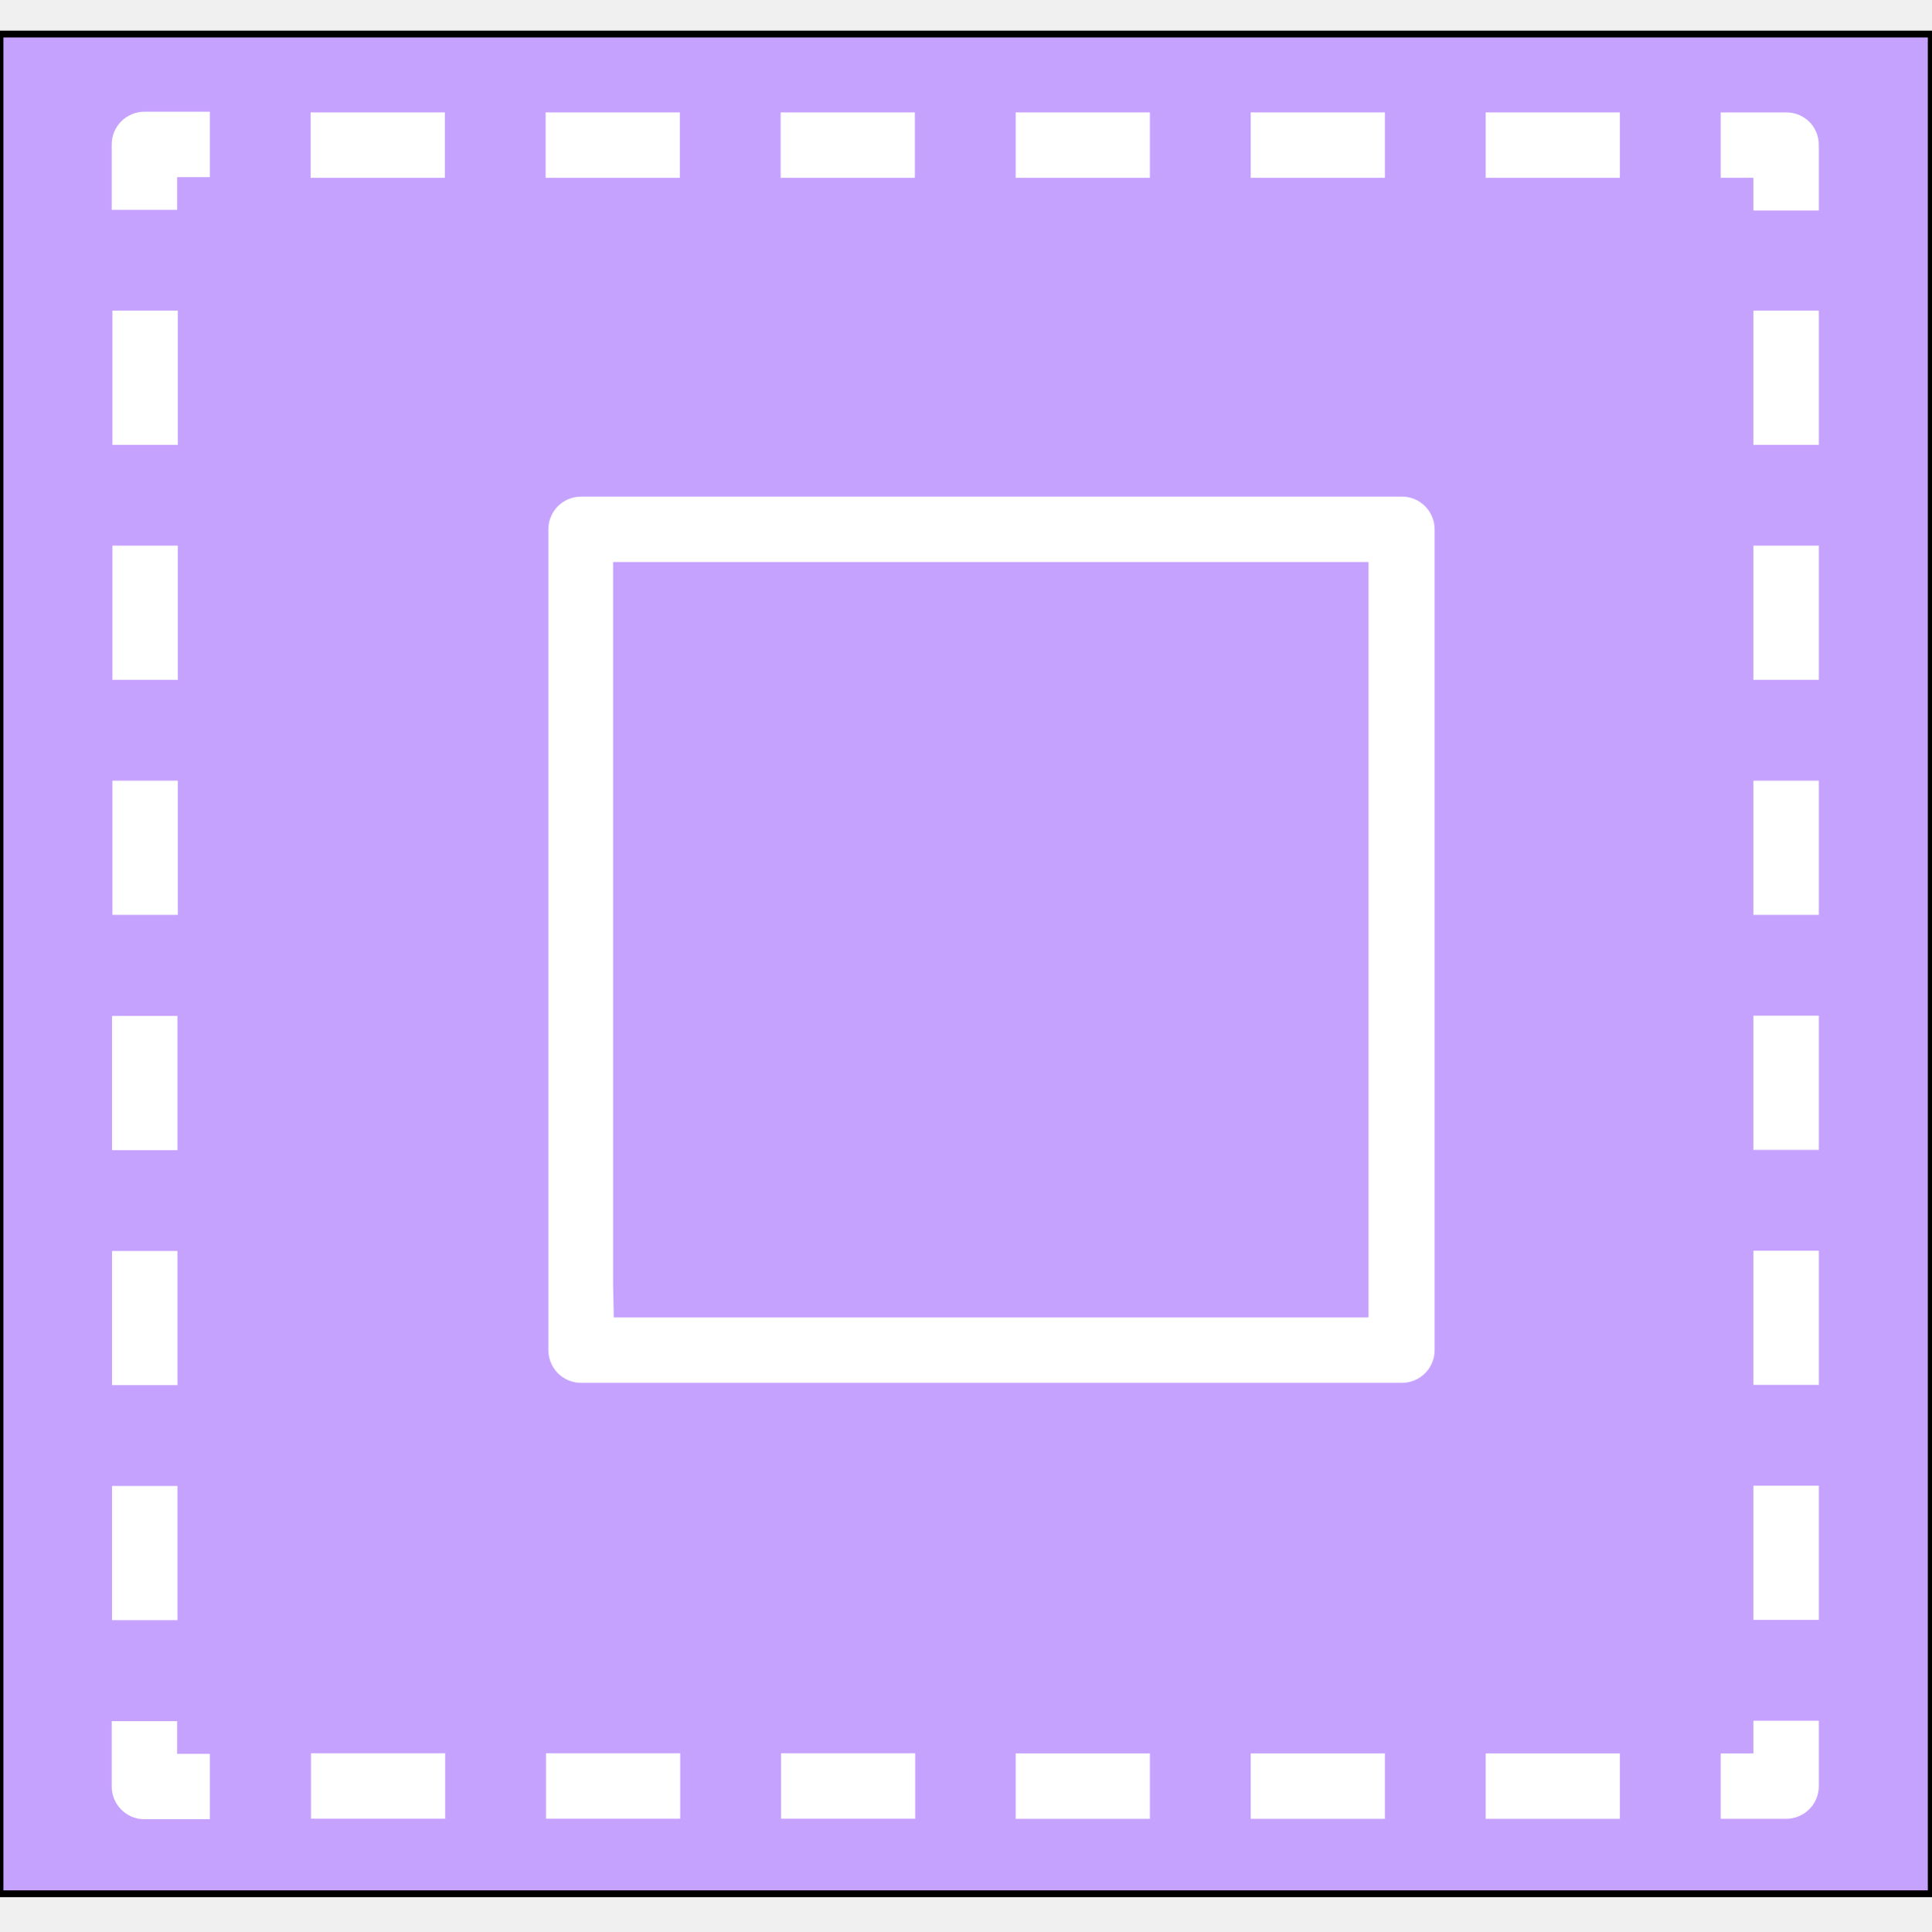
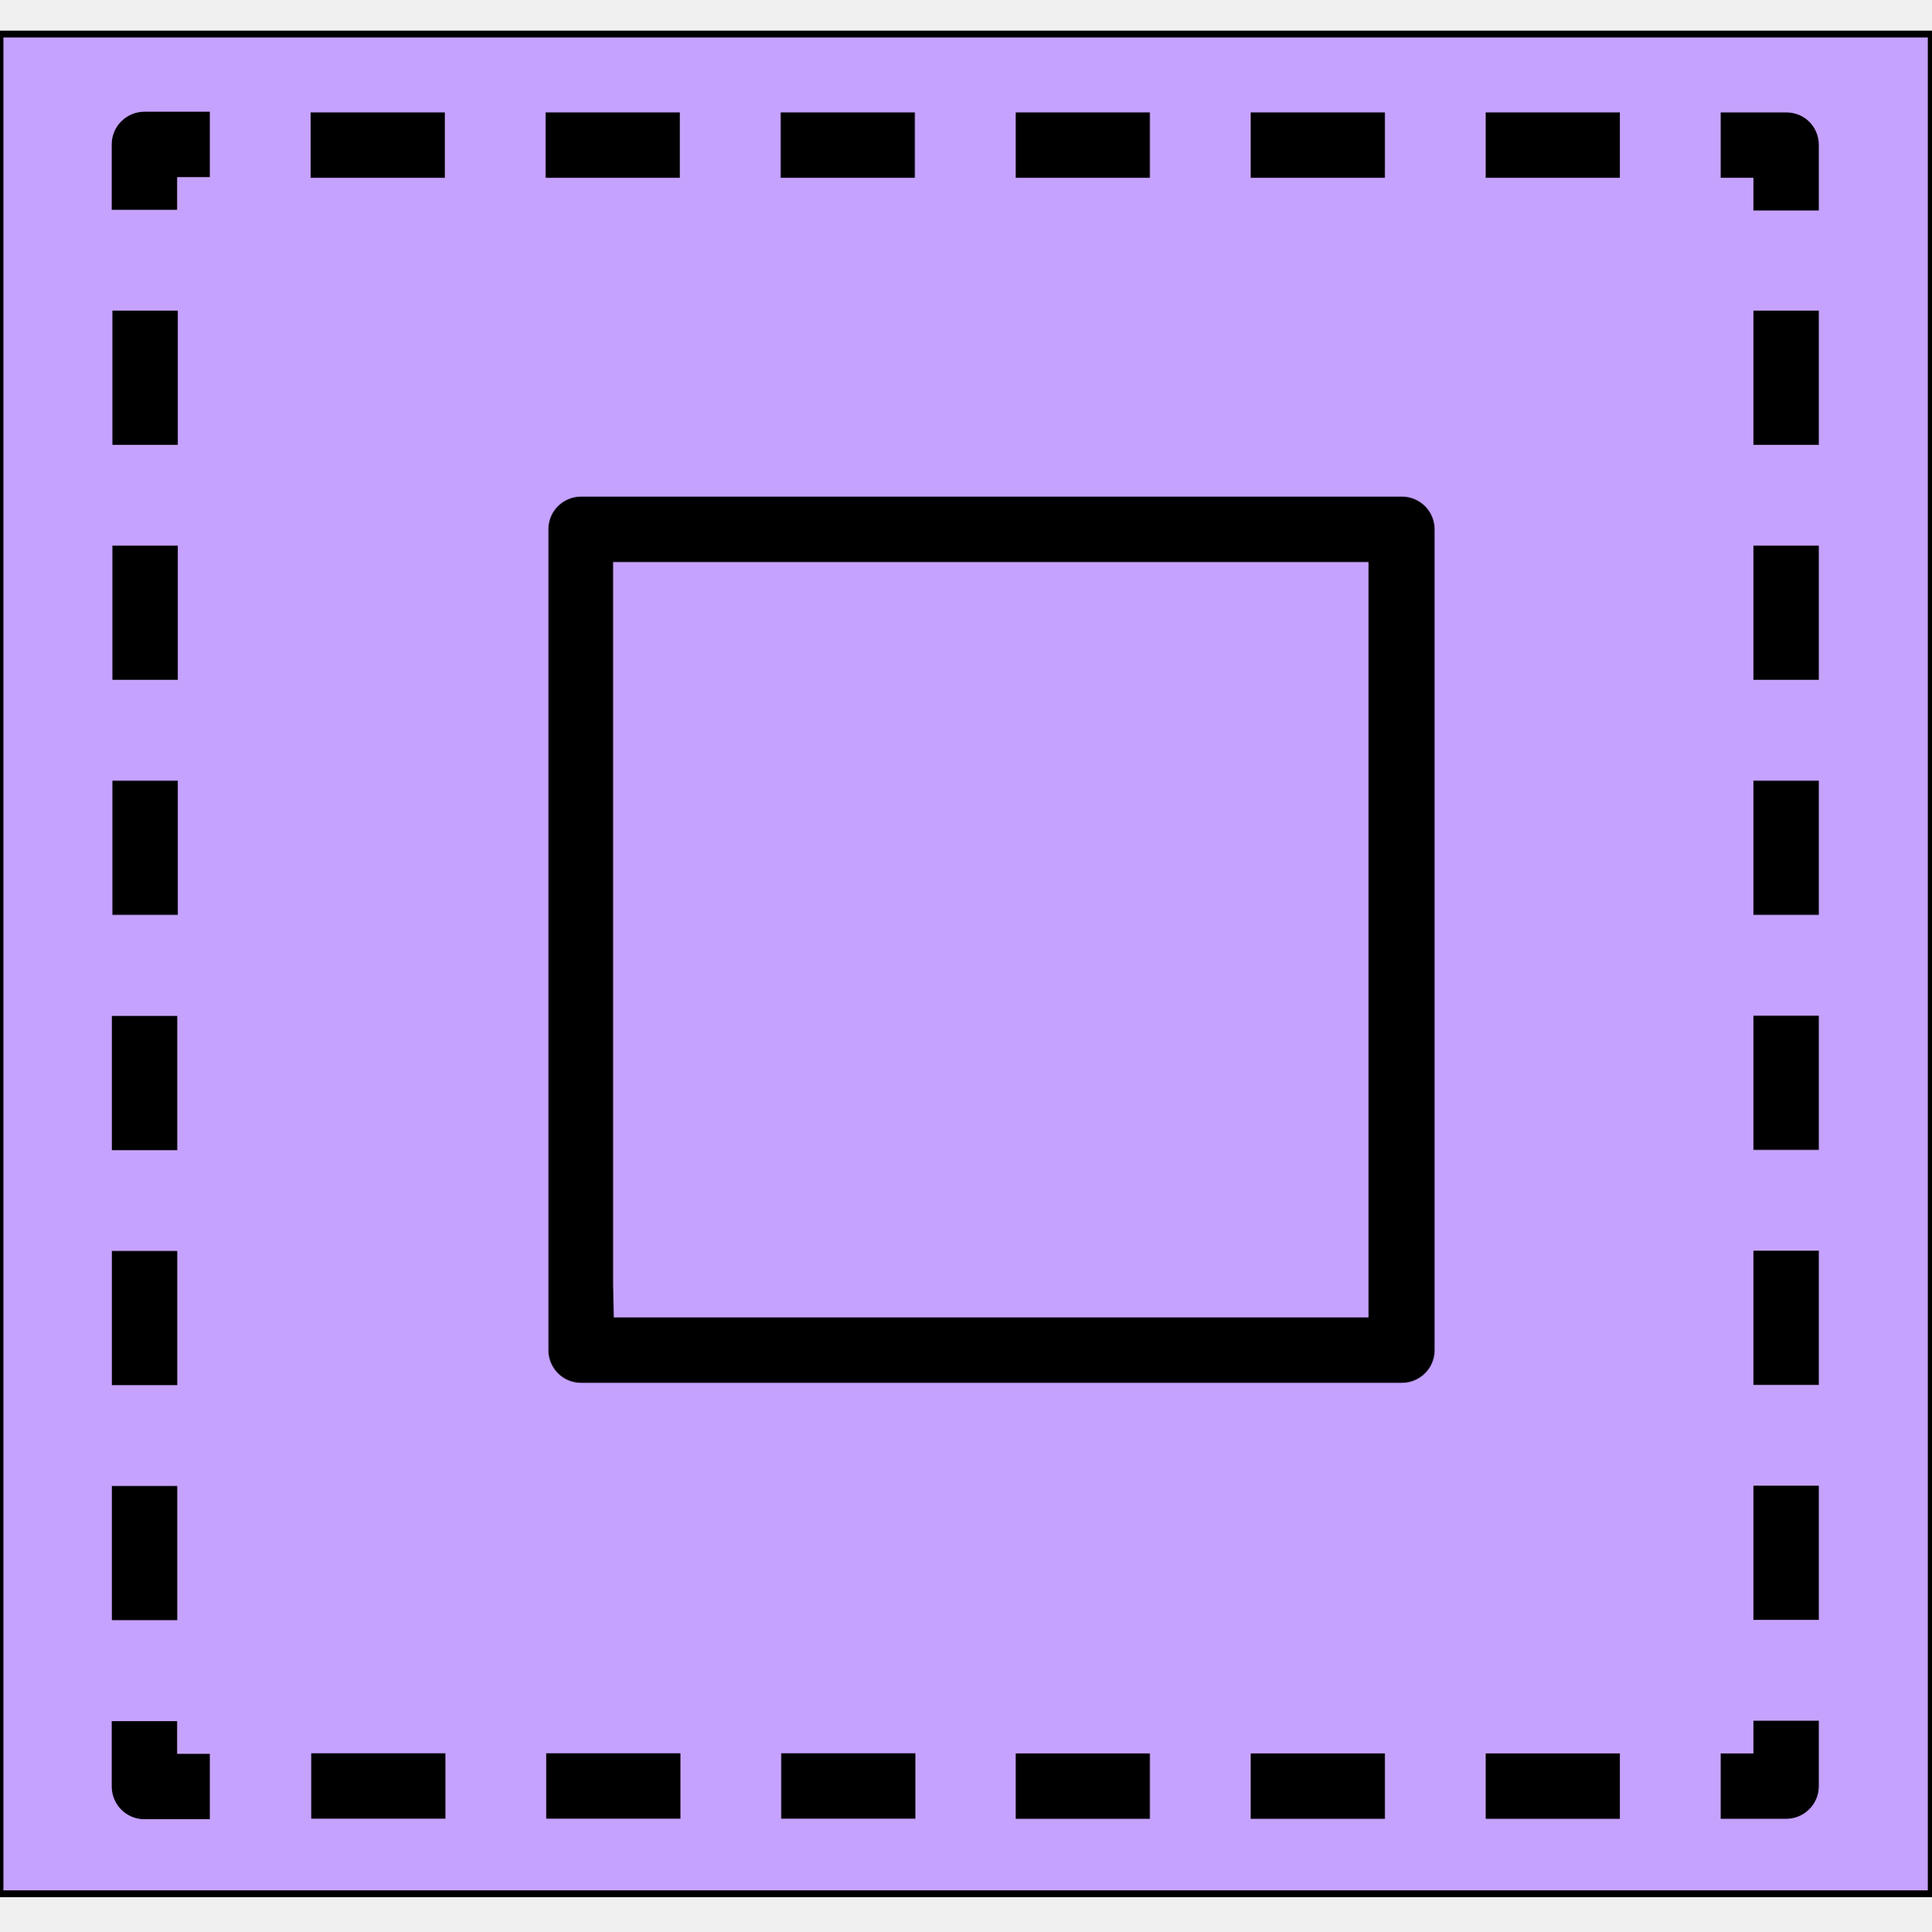
<svg xmlns="http://www.w3.org/2000/svg" version="1.1" id="レイヤー_1" x="0px" y="0px" viewBox="0 0 283.5 283.5" style="enable-background:new 0 0 283.5 283.5;" xml:space="preserve">
  <style type="text/css">
	.st0{fill:#C6A2FF;stroke:#000000;stroke-miterlimit:10;}
	.st1{fill:#C6A2FF;}
- 	.st2{fill:#FFFFFF;}
</style>
  <g id="レイヤー_2_00000128485723241691145120000015815355065184776348_">
</g>
  <rect y="5" class="st0" width="283.5" height="273" />
  <g id="レイヤー_1_00000097489233189690552160000004944481625674201508_">
    <g transform="translate(64,-64)">
      <polygon class="st1" points="30.9,257.4 45.6,257.4 45.6,257.4 65.3,257.4 65.3,257.4 80.1,257.4 80.1,257.4 99.8,257.4     99.8,257.4 114.6,257.4 114.6,257.4 134.3,257.4 134.3,257.4 136.9,257.4 136.9,146.5 26,146.5 26,149.1 26,168.8 26,183.6     26,203.3 26,218.1 26,237.8 26,252.6 26,257.4   " />
-       <path class="st2" d="M16.5,149.1v19.7v14.8v19.7v14.8v19.7v14.8v9.6l0,0c0,2.6,2.1,4.8,4.8,4.8h120.5c2.6,0,4.8-2.1,4.8-4.8V141.7    c0-2.6-2.1-4.8-4.8-4.8H21.3c-2.6,0-4.8,2.1-4.8,4.8C16.5,141.7,16.5,149.1,16.5,149.1z M26,252.6v-14.8v-19.7v-14.8v-19.7v-14.8    v-19.7v-2.6h110.9v110.9h-2.6l0,0h-19.7l0,0H99.8l0,0H80.1l0,0H65.3l0,0H45.6l0,0H30.9l0,0h-4.8L26,252.6L26,252.6z" />
+       <path d="M16.5,149.1v19.7v14.8v19.7v14.8v19.7v14.8v9.6l0,0c0,2.6,2.1,4.8,4.8,4.8h120.5c2.6,0,4.8-2.1,4.8-4.8V141.7    c0-2.6-2.1-4.8-4.8-4.8H21.3c-2.6,0-4.8,2.1-4.8,4.8V149.1z M26,252.6v-14.8v-19.7v-14.8v-19.7v-14.8v-19.7v-2.6h110.9v110.9h-2.6    l0,0h-19.7l0,0H99.8l0,0H80.1l0,0H65.3l0,0H45.6l0,0H30.9l0,0h-4.8L26,252.6L26,252.6z" />
    </g>
-     <rect x="16.5" y="80.1" class="st2" width="9.6" height="19.7" />
-     <rect x="16.5" y="114.6" class="st2" width="9.6" height="19.7" />
-     <rect x="16.5" y="45.6" class="st2" width="9.6" height="19.7" />
-     <path class="st2" d="M26,26h4.8v-9.6h-9.6c-2.6,0-4.8,2.1-4.8,4.8v9.6H26V26z" />
-     <rect x="80.1" y="16.5" class="st2" width="19.7" height="9.6" />
-     <rect x="45.6" y="16.5" class="st2" width="19.7" height="9.6" />
-     <rect x="114.6" y="16.5" class="st2" width="19.7" height="9.6" />
-     <rect x="218.1" y="16.5" class="st2" width="19.7" height="9.6" />
-     <rect x="149.1" y="16.5" class="st2" width="19.7" height="9.6" />
-     <rect x="183.6" y="16.5" class="st2" width="19.7" height="9.6" />
-     <path class="st2" d="M262.2,16.5h-9.6v9.6h4.8v4.8h9.6v-9.6C267,18.6,264.9,16.5,262.2,16.5z" />
-     <rect x="257.4" y="80.1" class="st2" width="9.6" height="19.7" />
-     <rect x="257.4" y="45.6" class="st2" width="9.6" height="19.7" />
-     <rect x="257.4" y="183.6" class="st2" width="9.6" height="19.7" />
-     <rect x="257.4" y="114.6" class="st2" width="9.6" height="19.7" />
-     <rect x="257.4" y="218.1" class="st2" width="9.6" height="19.7" />
-     <rect x="257.4" y="149.1" class="st2" width="9.6" height="19.7" />
-     <path class="st2" d="M257.4,257.4h-4.8v9.6h9.6c2.6,0,4.8-2.1,4.8-4.8v-9.6h-9.6L257.4,257.4L257.4,257.4z" />
-     <rect x="183.6" y="257.4" class="st2" width="19.7" height="9.6" />
-     <rect x="218.1" y="257.4" class="st2" width="19.7" height="9.6" />
-     <rect x="149.1" y="257.4" class="st2" width="19.7" height="9.6" />
+     <rect x="16.5" y="80.1" width="9.6" height="19.7" />
+     <rect x="16.5" y="114.6" width="9.6" height="19.7" />
+     <rect x="16.5" y="45.6" width="9.6" height="19.7" />
+     <path d="M26,26h4.8v-9.6h-9.6c-2.6,0-4.8,2.1-4.8,4.8v9.6H26V26z" />
+     <rect x="80.1" y="16.5" width="19.7" height="9.6" />
+     <rect x="45.6" y="16.5" width="19.7" height="9.6" />
+     <rect x="114.6" y="16.5" width="19.7" height="9.6" />
+     <rect x="218.1" y="16.5" width="19.7" height="9.6" />
+     <rect x="149.1" y="16.5" width="19.7" height="9.6" />
+     <rect x="183.6" y="16.5" width="19.7" height="9.6" />
+     <path d="M262.2,16.5h-9.6v9.6h4.8v4.8h9.6v-9.6C267,18.6,264.9,16.5,262.2,16.5z" />
+     <rect x="257.4" y="80.1" width="9.6" height="19.7" />
+     <rect x="257.4" y="45.6" width="9.6" height="19.7" />
+     <rect x="257.4" y="183.6" width="9.6" height="19.7" />
+     <rect x="257.4" y="114.6" width="9.6" height="19.7" />
+     <rect x="257.4" y="218.1" width="9.6" height="19.7" />
+     <rect x="257.4" y="149.1" width="9.6" height="19.7" />
+     <path d="M257.4,257.4h-4.8v9.6h9.6c2.6,0,4.8-2.1,4.8-4.8v-9.6h-9.6L257.4,257.4L257.4,257.4z" />
+     <rect x="183.6" y="257.4" width="19.7" height="9.6" />
+     <rect x="218.1" y="257.4" width="19.7" height="9.6" />
+     <rect x="149.1" y="257.4" width="19.7" height="9.6" />
    <g transform="rotate(-90),translate(-283.46,0)">
-       <rect x="11.4" y="85.2" transform="matrix(-2.535182e-06 -1 1 -2.535182e-06 -68.7199 111.2502)" class="st2" width="19.7" height="9.6" />
-       <rect x="11.4" y="119.7" transform="matrix(-2.535182e-06 -1 1 -2.535182e-06 -103.2199 145.7503)" class="st2" width="19.7" height="9.6" />
-       <rect x="11.4" y="50.7" transform="matrix(-2.535182e-06 -1 1 -2.535182e-06 -34.2199 76.7501)" class="st2" width="19.7" height="9.6" />
-       <path class="st2" d="M26,26h4.8v-9.6h-9.6c-2.6,0-4.8,2.1-4.8,4.8v9.6H26V26z" />
-       <rect x="85.2" y="11.4" transform="matrix(-2.535182e-06 -1 1 -2.535182e-06 68.7202 111.2501)" class="st2" width="9.6" height="19.7" />
-       <rect x="50.7" y="11.4" transform="matrix(-2.535182e-06 -1 1 -2.535182e-06 34.2201 76.7501)" class="st2" width="9.6" height="19.7" />
-       <rect x="119.7" y="11.4" transform="matrix(-2.535182e-06 -1 1 -2.535182e-06 103.2203 145.75)" class="st2" width="9.6" height="19.7" />
+       <rect x="11.4" y="85.2" transform="matrix(-2.535182e-06 -1 1 -2.535182e-06 -68.72 111.2805)" width="19.7" height="9.6" />
+       <rect x="11.4" y="119.7" transform="matrix(-2.535182e-06 -1 1 -2.535182e-06 -103.2202 145.7807)" width="19.7" height="9.6" />
+       <rect x="11.4" y="50.7" transform="matrix(-2.535182e-06 -1 1 -2.535182e-06 -34.2199 76.7803)" width="19.7" height="9.6" />
+       <path d="M26,26h4.8v-9.6h-9.6c-2.6,0-4.8,2.1-4.8,4.8v9.6H26V26z" />
+       <rect x="85.2" y="11.4" transform="matrix(-2.535182e-06 -1 1 -2.535182e-06 68.7203 111.2204)" width="9.6" height="19.7" />
+       <rect x="50.7" y="11.4" transform="matrix(-2.535182e-06 -1 1 -2.535182e-06 34.2201 76.7203)" width="9.6" height="19.7" />
+       <rect x="119.7" y="11.4" transform="matrix(-2.535182e-06 -1 1 -2.535182e-06 103.2206 145.7204)" width="9.6" height="19.7" />
    </g>
  </g>
</svg>
